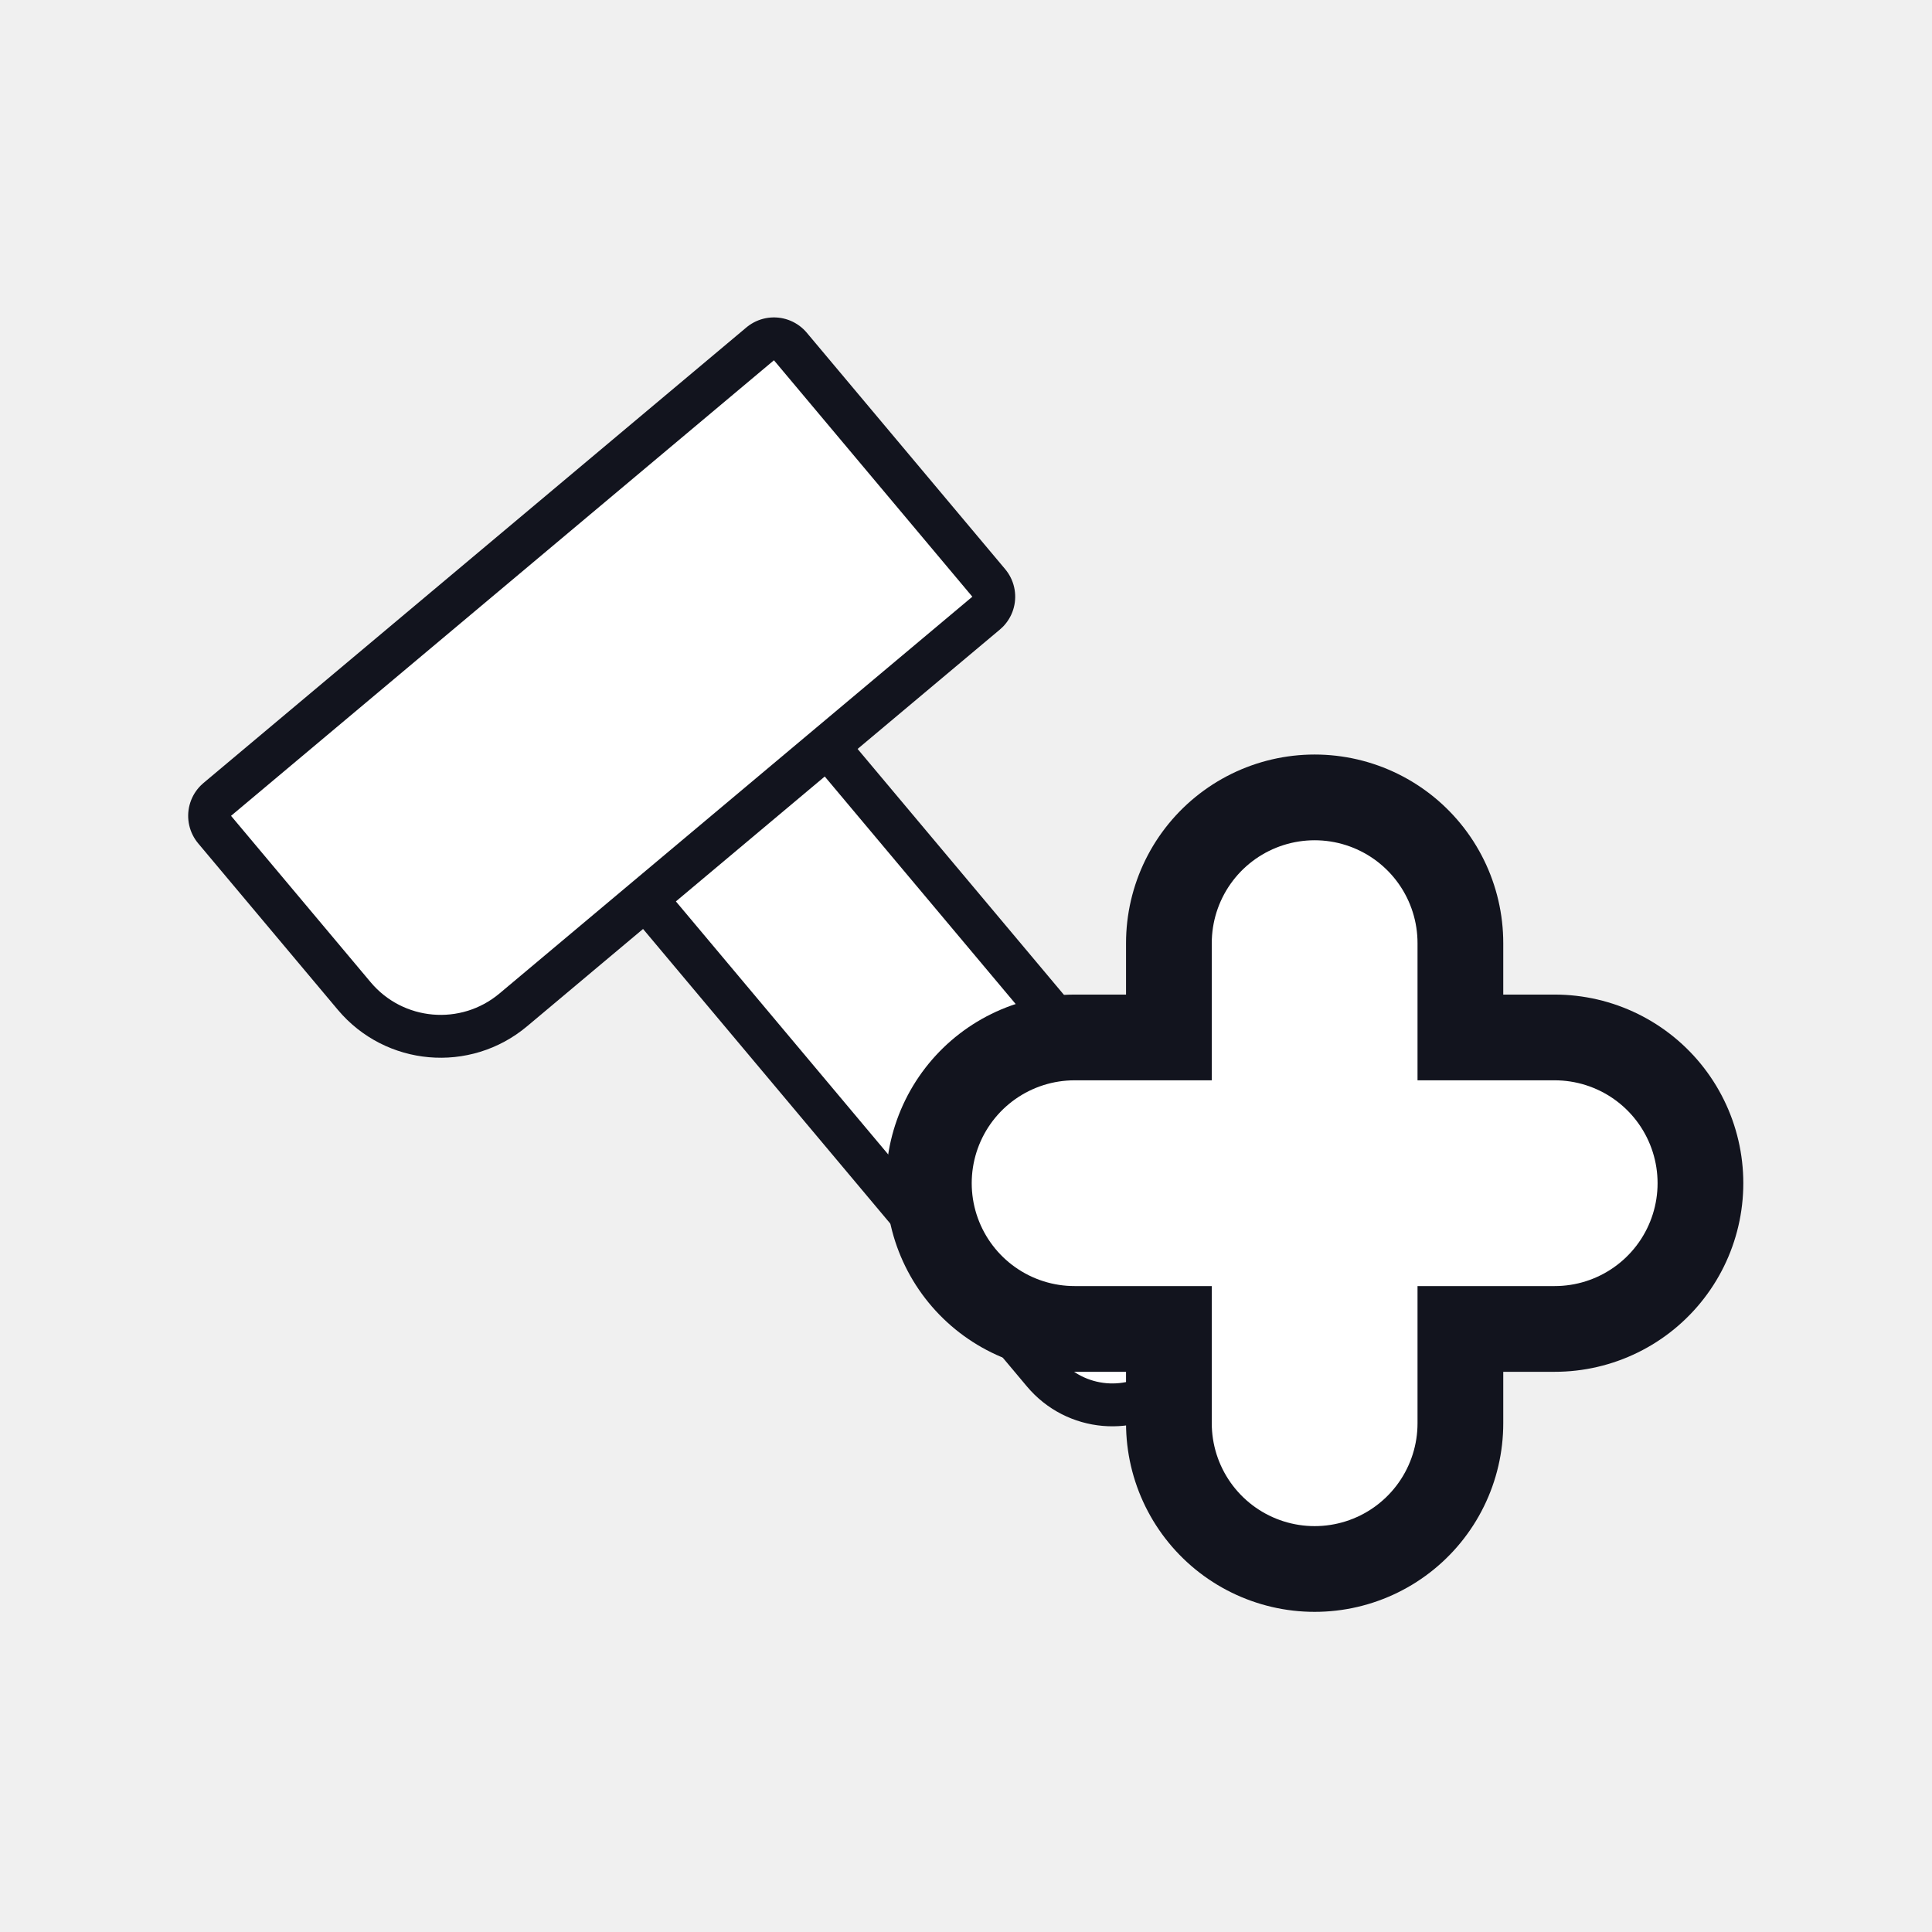
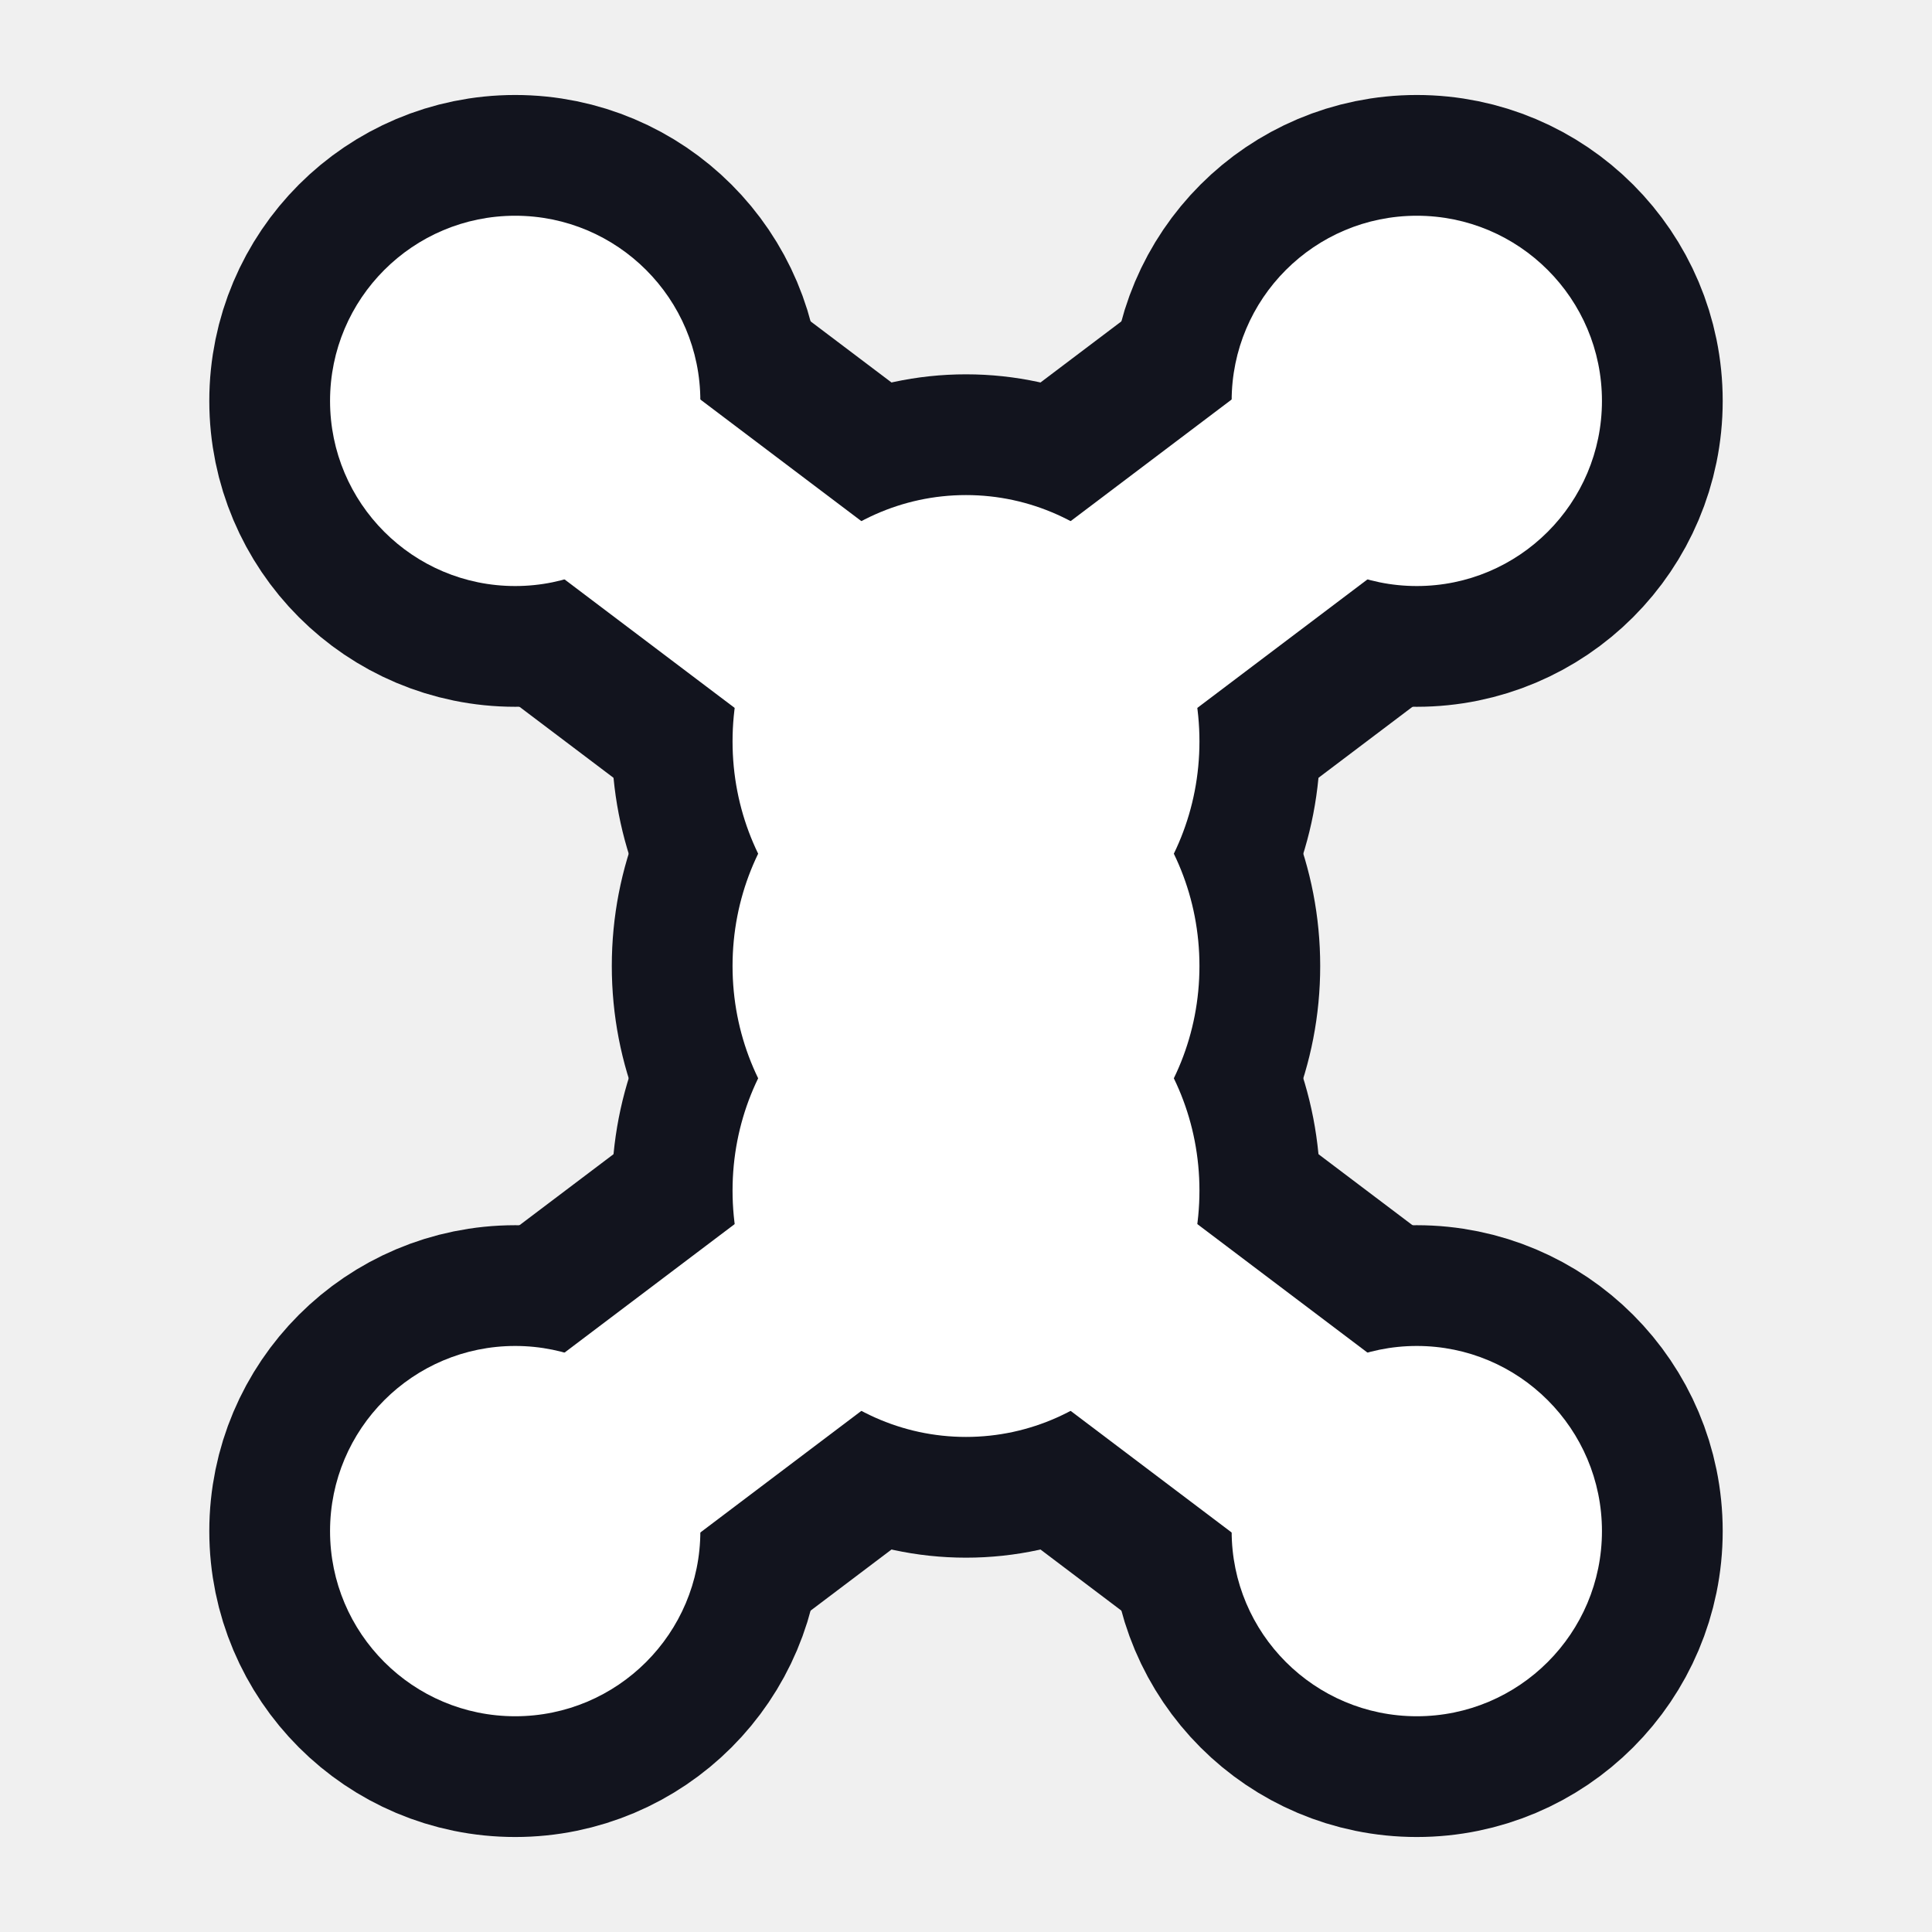
<svg xmlns="http://www.w3.org/2000/svg" viewBox="0 0 24 24" width="24" height="24">
-   <style>.fill{fill:#fff;stroke:#12141e;stroke-width:1.5;stroke-linejoin:round;paint-order:stroke}.line{fill:none;stroke:#fff;stroke-width:2.6;stroke-linecap:round;stroke-linejoin:round}.thin{stroke-width:2}.heavy{stroke-width:3.2}.cut{fill:none;stroke:#12141e;stroke-width:1.6;stroke-linecap:round}.edge.line{stroke:#12141e;stroke-width:5.2}.edge.thin{stroke-width:4.6}.edge.heavy{stroke-width:5.8}</style>
-   <g transform="translate(12 12) scale(.71) translate(-12.3 -13)">
-     <g transform="rotate(-40 10 13)">
-       <rect x="8.6" y="9" width="3.4" height="13" rx="1.2" class="fill" />
-       <path d="M3.6 4.2h12.4v5.4H5.2a1.6 1.6 0 0 1-1.6-1.6Z" class="fill" />
-     </g>
-     <path d="M18.4 12.6v8.4M14.2 16.8h8.4" class="edge line" style="stroke-width:6.6" />
-     <path d="M18.4 12.6v8.4M14.2 16.8h8.4" class="line" style="stroke-width:3.6" />
+   <g style="fill:#12141e;stroke:#12141e;stroke-width:3;stroke-linejoin:round">
+     <ellipse cx="12" cy="12" rx="2.9" ry="3.06" />
+     <ellipse cx="12" cy="9.21" rx="2.9" ry="3.06" />
+     <ellipse cx="12" cy="14.79" rx="2.9" ry="3.06" />
+     <path d="M12 9.21L6.4 4.98M12 14.79L6.4 19.02M12 9.21L17.6 4.98M12 14.79L17.6 19.02" style="fill:none;stroke-width:6.0;stroke-linecap:round" />
+     <circle cx="6.4" cy="4.98" r="2.3" />
+     <circle cx="6.4" cy="19.02" r="2.3" />
+     <circle cx="17.6" cy="4.98" r="2.3" />
+     <circle cx="17.6" cy="19.02" r="2.3" />
+   </g>
+   <g style="fill:#fff;stroke:#fff;stroke-width:0">
+     <ellipse cx="12" cy="12" rx="2.9" ry="3.06" />
+     <ellipse cx="12" cy="9.21" rx="2.9" ry="3.06" />
+     <ellipse cx="12" cy="14.79" rx="2.9" ry="3.06" />
+     <path d="M12 9.21L6.4 4.98M12 14.79L6.4 19.02M12 9.21L17.6 4.98M12 14.79L17.6 19.02" style="fill:none;stroke-width:2.8;stroke-linecap:round" />
+     <circle cx="6.4" cy="4.98" r="2.3" />
+     <circle cx="6.4" cy="19.02" r="2.3" />
+     <circle cx="17.6" cy="4.98" r="2.3" />
+     <circle cx="17.6" cy="19.02" r="2.3" />
  </g>
</svg>
